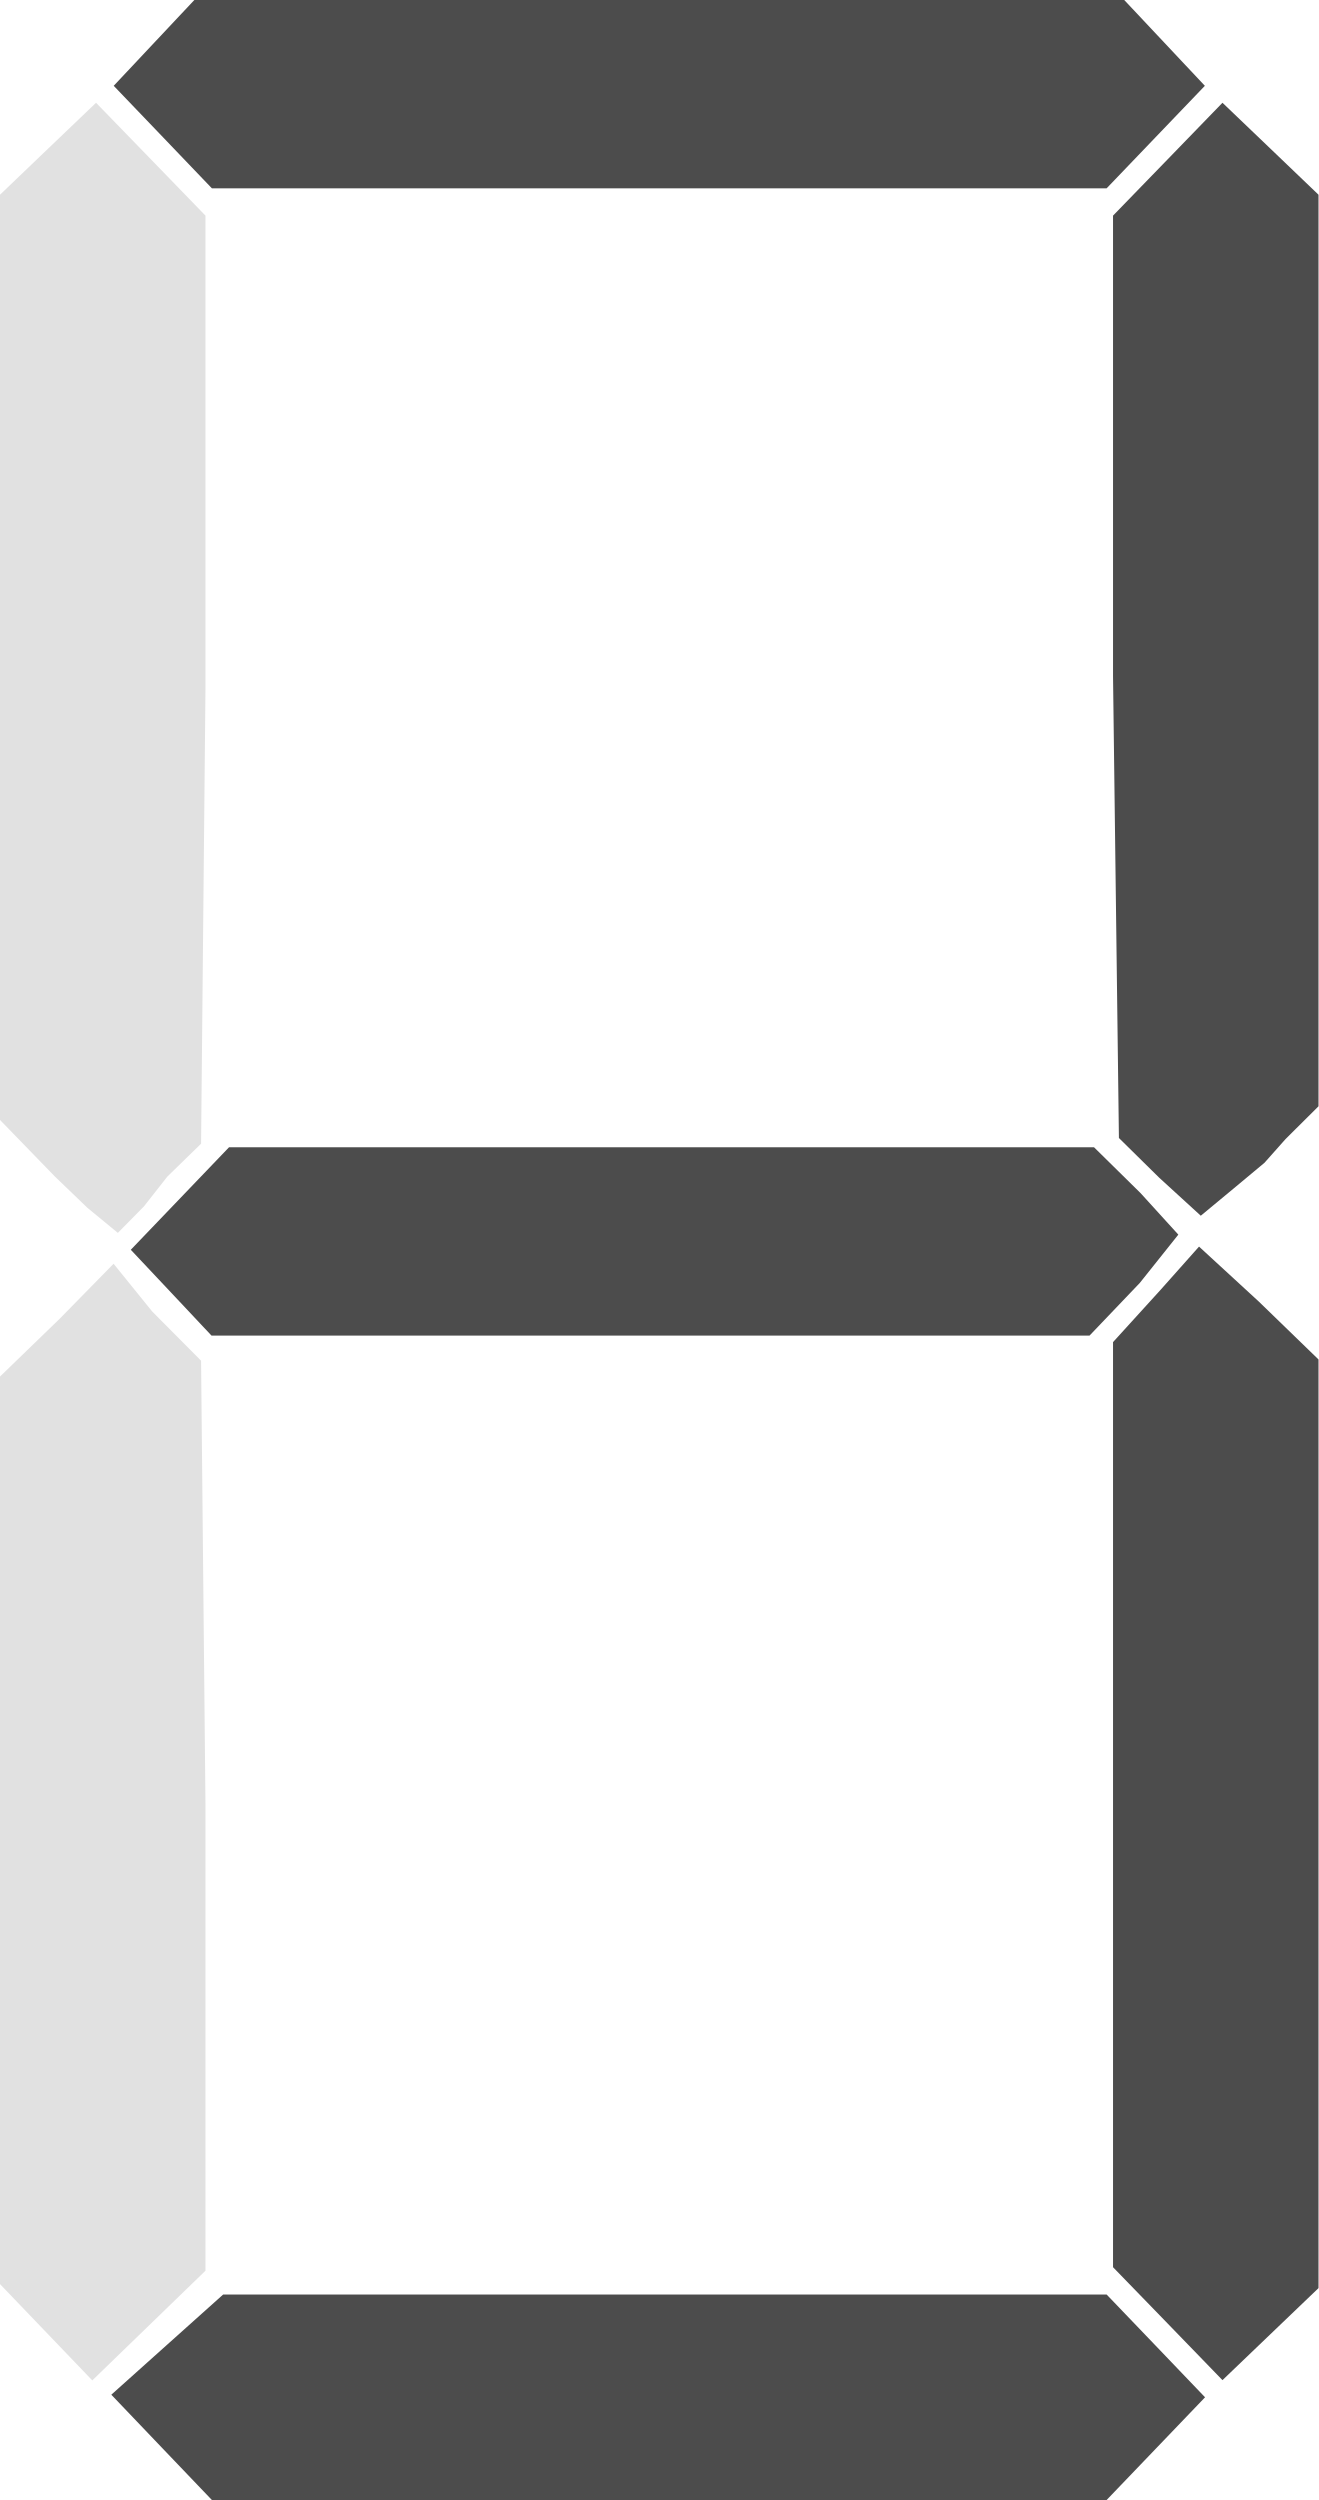
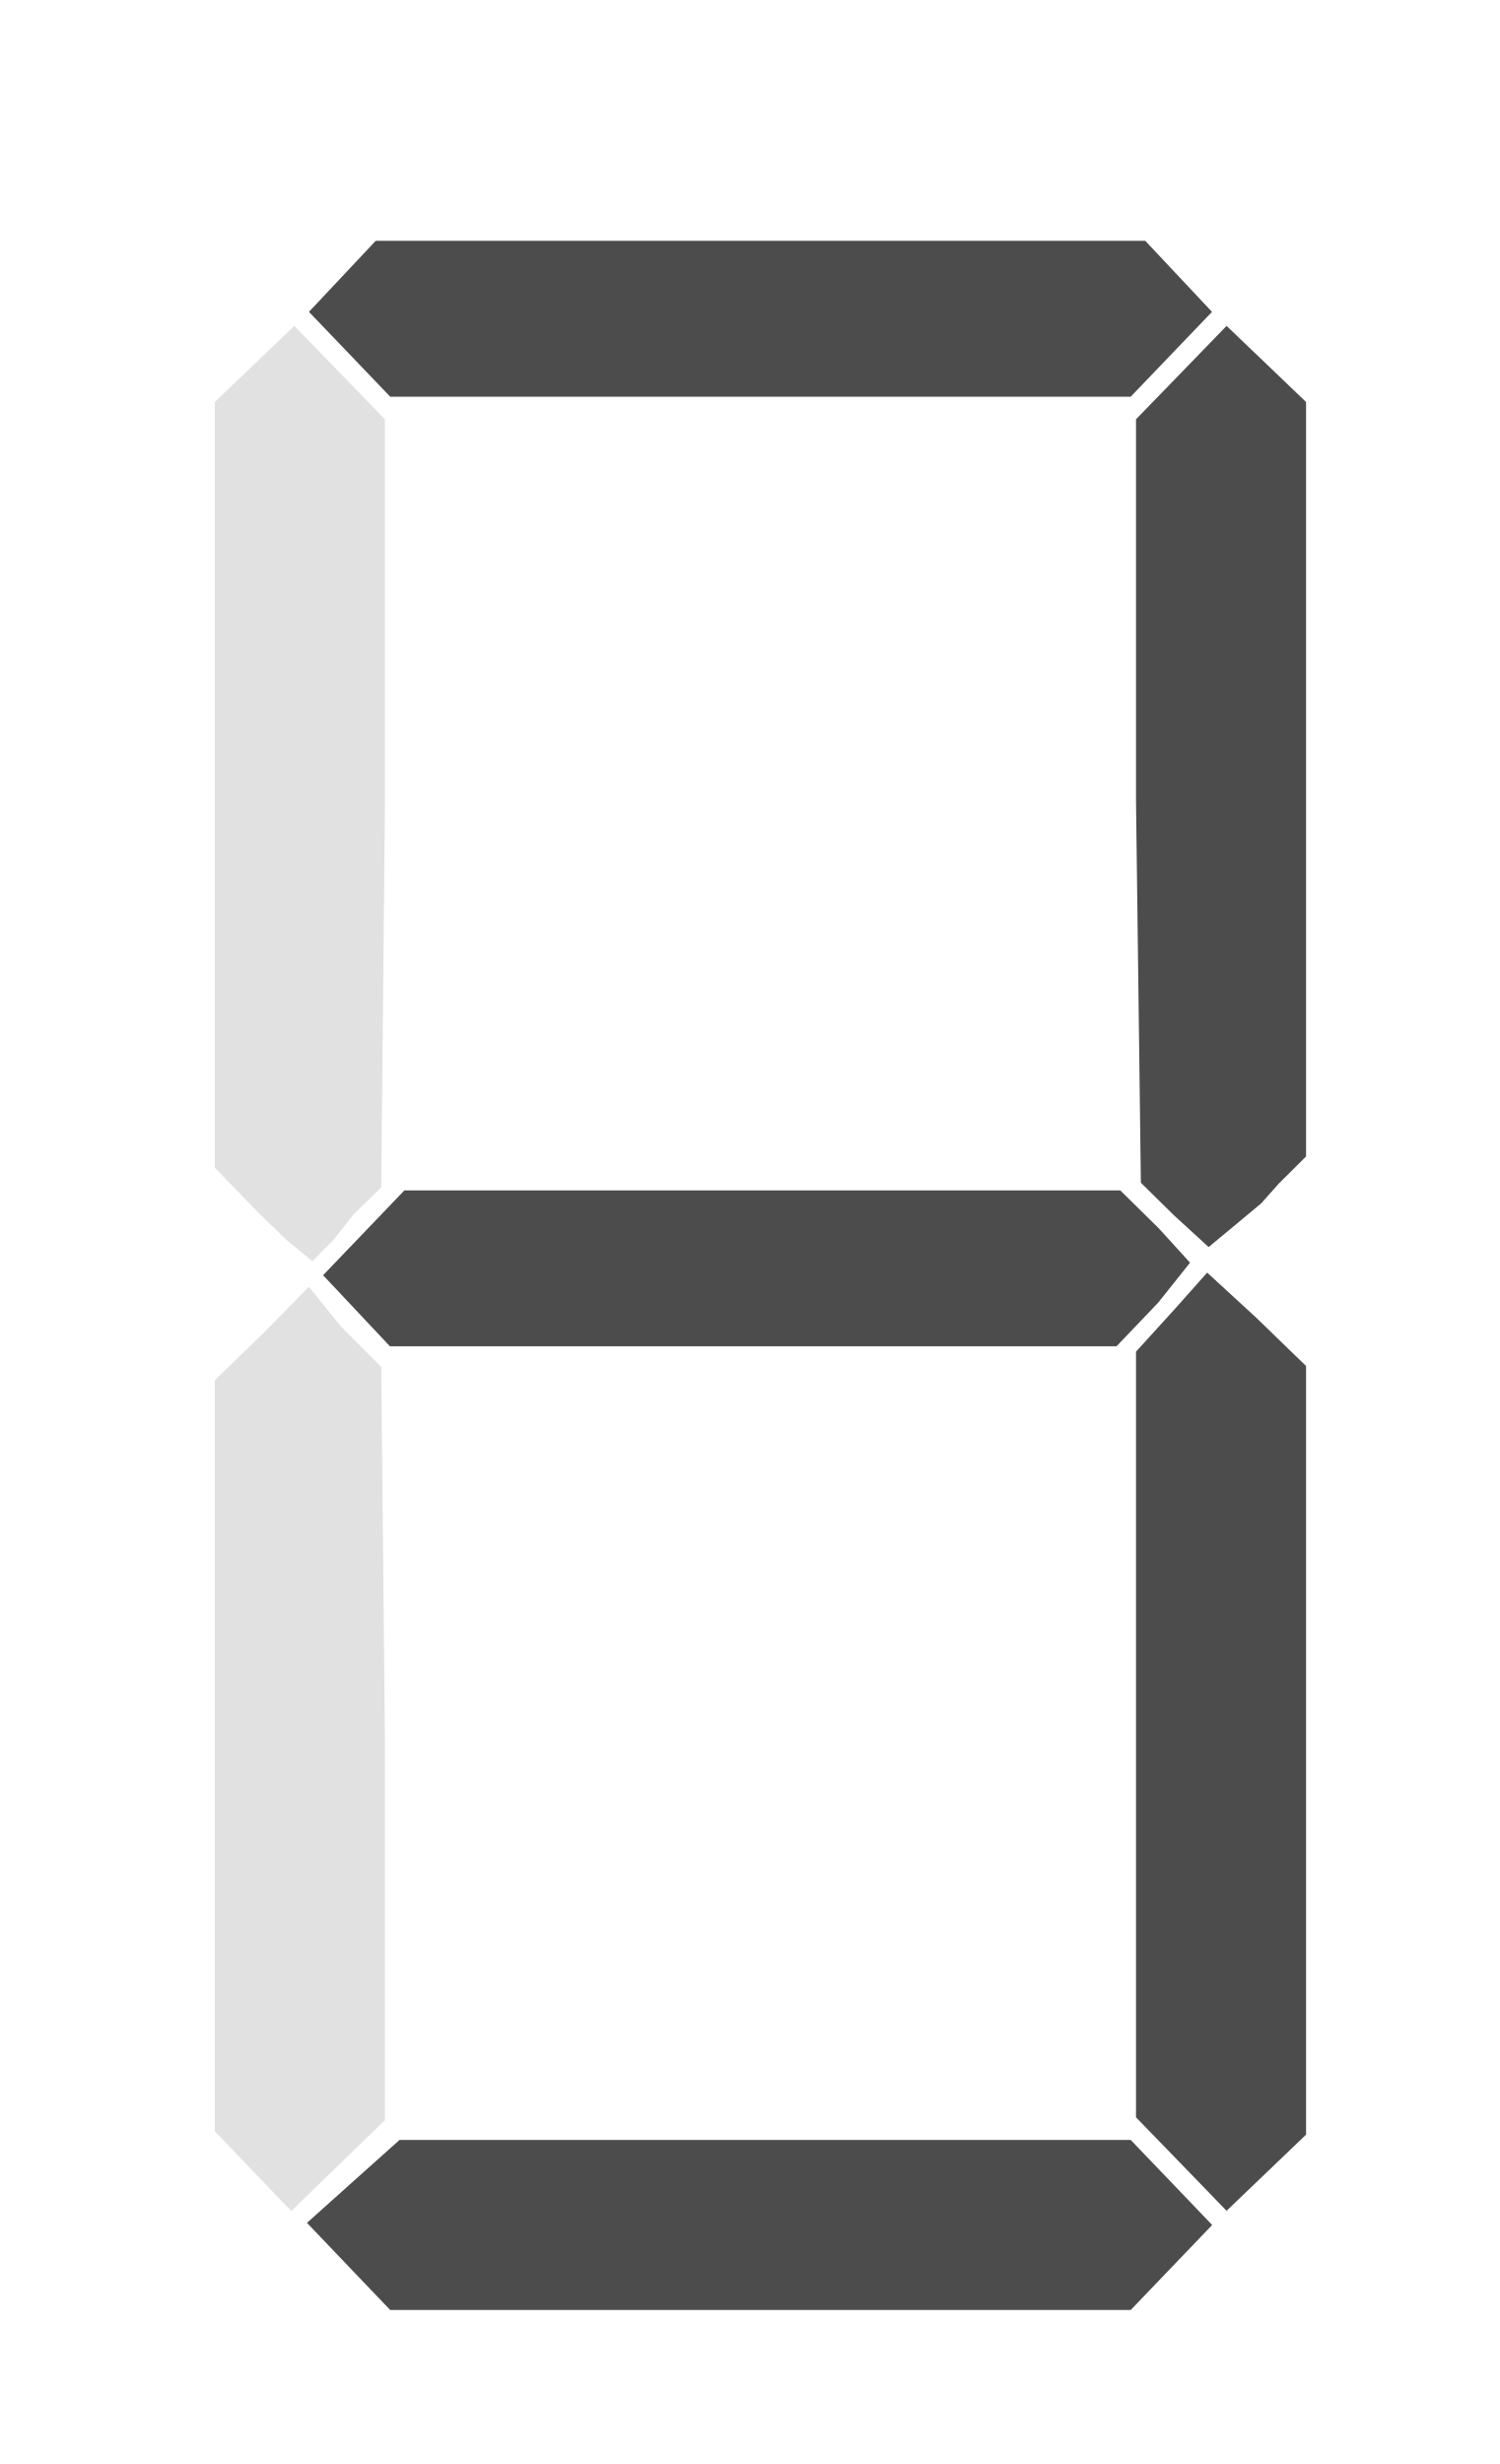
- <svg xmlns="http://www.w3.org/2000/svg" viewBox="232.252 133.259 77 145.999">
-   <path style="fill:#4c4c4c;stroke-width:0.265" d="M 46.508 71.312 L 45.731 70.498 L 46.595 69.724 L 47.459 68.95 L 54.285 68.95 L 61.11 68.95 L 61.871 69.744 L 62.631 70.538 L 61.871 71.331 L 61.11 72.125 L 54.198 72.125 L 47.285 72.125 L 46.508 71.312 Z" id="path1" transform="matrix(3.779528, 0, 0, 3.779528, 65.91116, 6.659469)" />
-   <path style="fill:#e1e1e1;stroke-width:0.265" d="M 44.724 69.533 L 44.011 68.789 L 44.011 61.778 L 44.011 54.766 L 44.934 53.872 L 45.766 53.023 L 46.363 53.761 L 47.118 54.521 L 47.186 61.404 L 47.186 68.582 L 46.312 69.429 L 45.437 70.277 L 44.724 69.533 Z" id="path2" transform="matrix(3.779528, 0, 0, 3.779528, 65.91116, 6.659469)" />
-   <path style="fill:#4c4c4c;stroke-width:0.265" d="M 62.055 69.4 L 61.209 68.528 L 61.209 61.245 L 61.209 54.234 L 61.942 53.428 L 62.538 52.758 L 63.461 53.607 L 64.384 54.502 L 64.384 61.676 L 64.384 68.851 L 63.642 69.562 L 62.9 70.273 L 62.055 69.4 Z" id="path3" transform="matrix(3.779528, 0, 0, 3.779528, 65.91116, 6.659469)" />
-   <path style="fill:#4c4c4c;stroke-width:0.265" d="M 46.656 53.47 L 46.032 52.807 L 46.791 52.015 L 47.55 51.223 L 54.233 51.223 L 60.915 51.223 L 61.635 51.932 L 62.218 52.573 L 61.623 53.319 L 60.846 54.133 L 54.062 54.133 L 47.279 54.133 L 46.656 53.47 Z" id="path4" transform="matrix(3.779528, 0, 0, 3.779528, 65.91116, 6.659469)" />
-   <path style="fill:#e1e1e1;stroke-width:0.265" d="M 44.857 51.673 L 44.011 50.801 L 44.011 43.653 L 44.011 36.505 L 44.753 35.794 L 45.495 35.084 L 46.341 35.956 L 47.186 36.828 L 47.186 44.112 L 47.118 51.168 L 46.597 51.676 L 46.235 52.137 L 45.832 52.546 L 45.362 52.159 L 44.857 51.673 Z" id="path5" transform="matrix(3.779528, 0, 0, 3.779528, 65.91116, 6.659469)" />
-   <path style="fill:#4c4c4c;stroke-width:0.265" d="M 61.921 51.692 L 61.3 51.08 L 61.209 43.942 L 61.209 36.828 L 62.055 35.956 L 62.9 35.084 L 63.642 35.794 L 64.384 36.505 L 64.384 43.548 L 64.384 50.59 L 63.876 51.095 L 63.549 51.463 L 63.115 51.825 L 62.565 52.281 L 61.921 51.692 Z" id="path6" transform="matrix(3.779528, 0, 0, 3.779528, 65.91116, 6.659469)" />
-   <path style="fill:#4c4c4c;stroke-width:0.265" d="M 46.527 35.614 L 45.768 34.822 L 46.391 34.159 L 47.014 33.496 L 54.198 33.496 L 61.382 33.496 L 62.005 34.159 L 62.628 34.822 L 61.869 35.614 L 61.11 36.406 L 54.198 36.406 L 47.285 36.406 L 46.527 35.614 Z" id="path7" transform="matrix(3.779528, 0, 0, 3.779528, 65.91116, 6.659469)" />
+ <svg xmlns="http://www.w3.org/2000/svg" width="28" height="46" viewBox="40 30 28 44">
+   <path style="fill:#4c4c4c;stroke-width:0.265" d="M 46.508 71.312 L 45.731 70.498 L 46.595 69.724 L 47.459 68.95 L 54.285 68.95 L 61.11 68.95 L 61.871 69.744 L 62.631 70.538 L 61.871 71.331 L 61.11 72.125 L 54.198 72.125 L 47.285 72.125 L 46.508 71.312 Z" id="path1" />
+   <path style="fill:#e1e1e1;stroke-width:0.265" d="M 44.724 69.533 L 44.011 68.789 L 44.011 61.778 L 44.011 54.766 L 44.934 53.872 L 45.766 53.023 L 46.363 53.761 L 47.118 54.521 L 47.186 61.404 L 47.186 68.582 L 46.312 69.429 L 45.437 70.277 L 44.724 69.533 Z" id="path2" />
+   <path style="fill:#4c4c4c;stroke-width:0.265" d="M 62.055 69.4 L 61.209 68.528 L 61.209 61.245 L 61.209 54.234 L 61.942 53.428 L 62.538 52.758 L 63.461 53.607 L 64.384 54.502 L 64.384 61.676 L 64.384 68.851 L 63.642 69.562 L 62.9 70.273 L 62.055 69.4 Z" id="path3" />
+   <path style="fill:#4c4c4c;stroke-width:0.265" d="M 46.656 53.47 L 46.032 52.807 L 46.791 52.015 L 47.55 51.223 L 54.233 51.223 L 60.915 51.223 L 61.635 51.932 L 62.218 52.573 L 61.623 53.319 L 60.846 54.133 L 54.062 54.133 L 47.279 54.133 L 46.656 53.47 Z" id="path4" />
+   <path style="fill:#e1e1e1;stroke-width:0.265" d="M 44.857 51.673 L 44.011 50.801 L 44.011 43.653 L 44.011 36.505 L 44.753 35.794 L 45.495 35.084 L 46.341 35.956 L 47.186 36.828 L 47.186 44.112 L 47.118 51.168 L 46.597 51.676 L 46.235 52.137 L 45.832 52.546 L 45.362 52.159 L 44.857 51.673 Z" id="path5" />
+   <path style="fill:#4c4c4c;stroke-width:0.265" d="M 61.921 51.692 L 61.3 51.08 L 61.209 43.942 L 61.209 36.828 L 62.055 35.956 L 62.9 35.084 L 63.642 35.794 L 64.384 36.505 L 64.384 43.548 L 64.384 50.59 L 63.876 51.095 L 63.549 51.463 L 63.115 51.825 L 62.565 52.281 L 61.921 51.692 Z" id="path6" />
+   <path style="fill:#4c4c4c;stroke-width:0.265" d="M 46.527 35.614 L 45.768 34.822 L 46.391 34.159 L 47.014 33.496 L 54.198 33.496 L 61.382 33.496 L 62.005 34.159 L 62.628 34.822 L 61.869 35.614 L 61.11 36.406 L 54.198 36.406 L 47.285 36.406 L 46.527 35.614 Z" id="path7" />
</svg>
